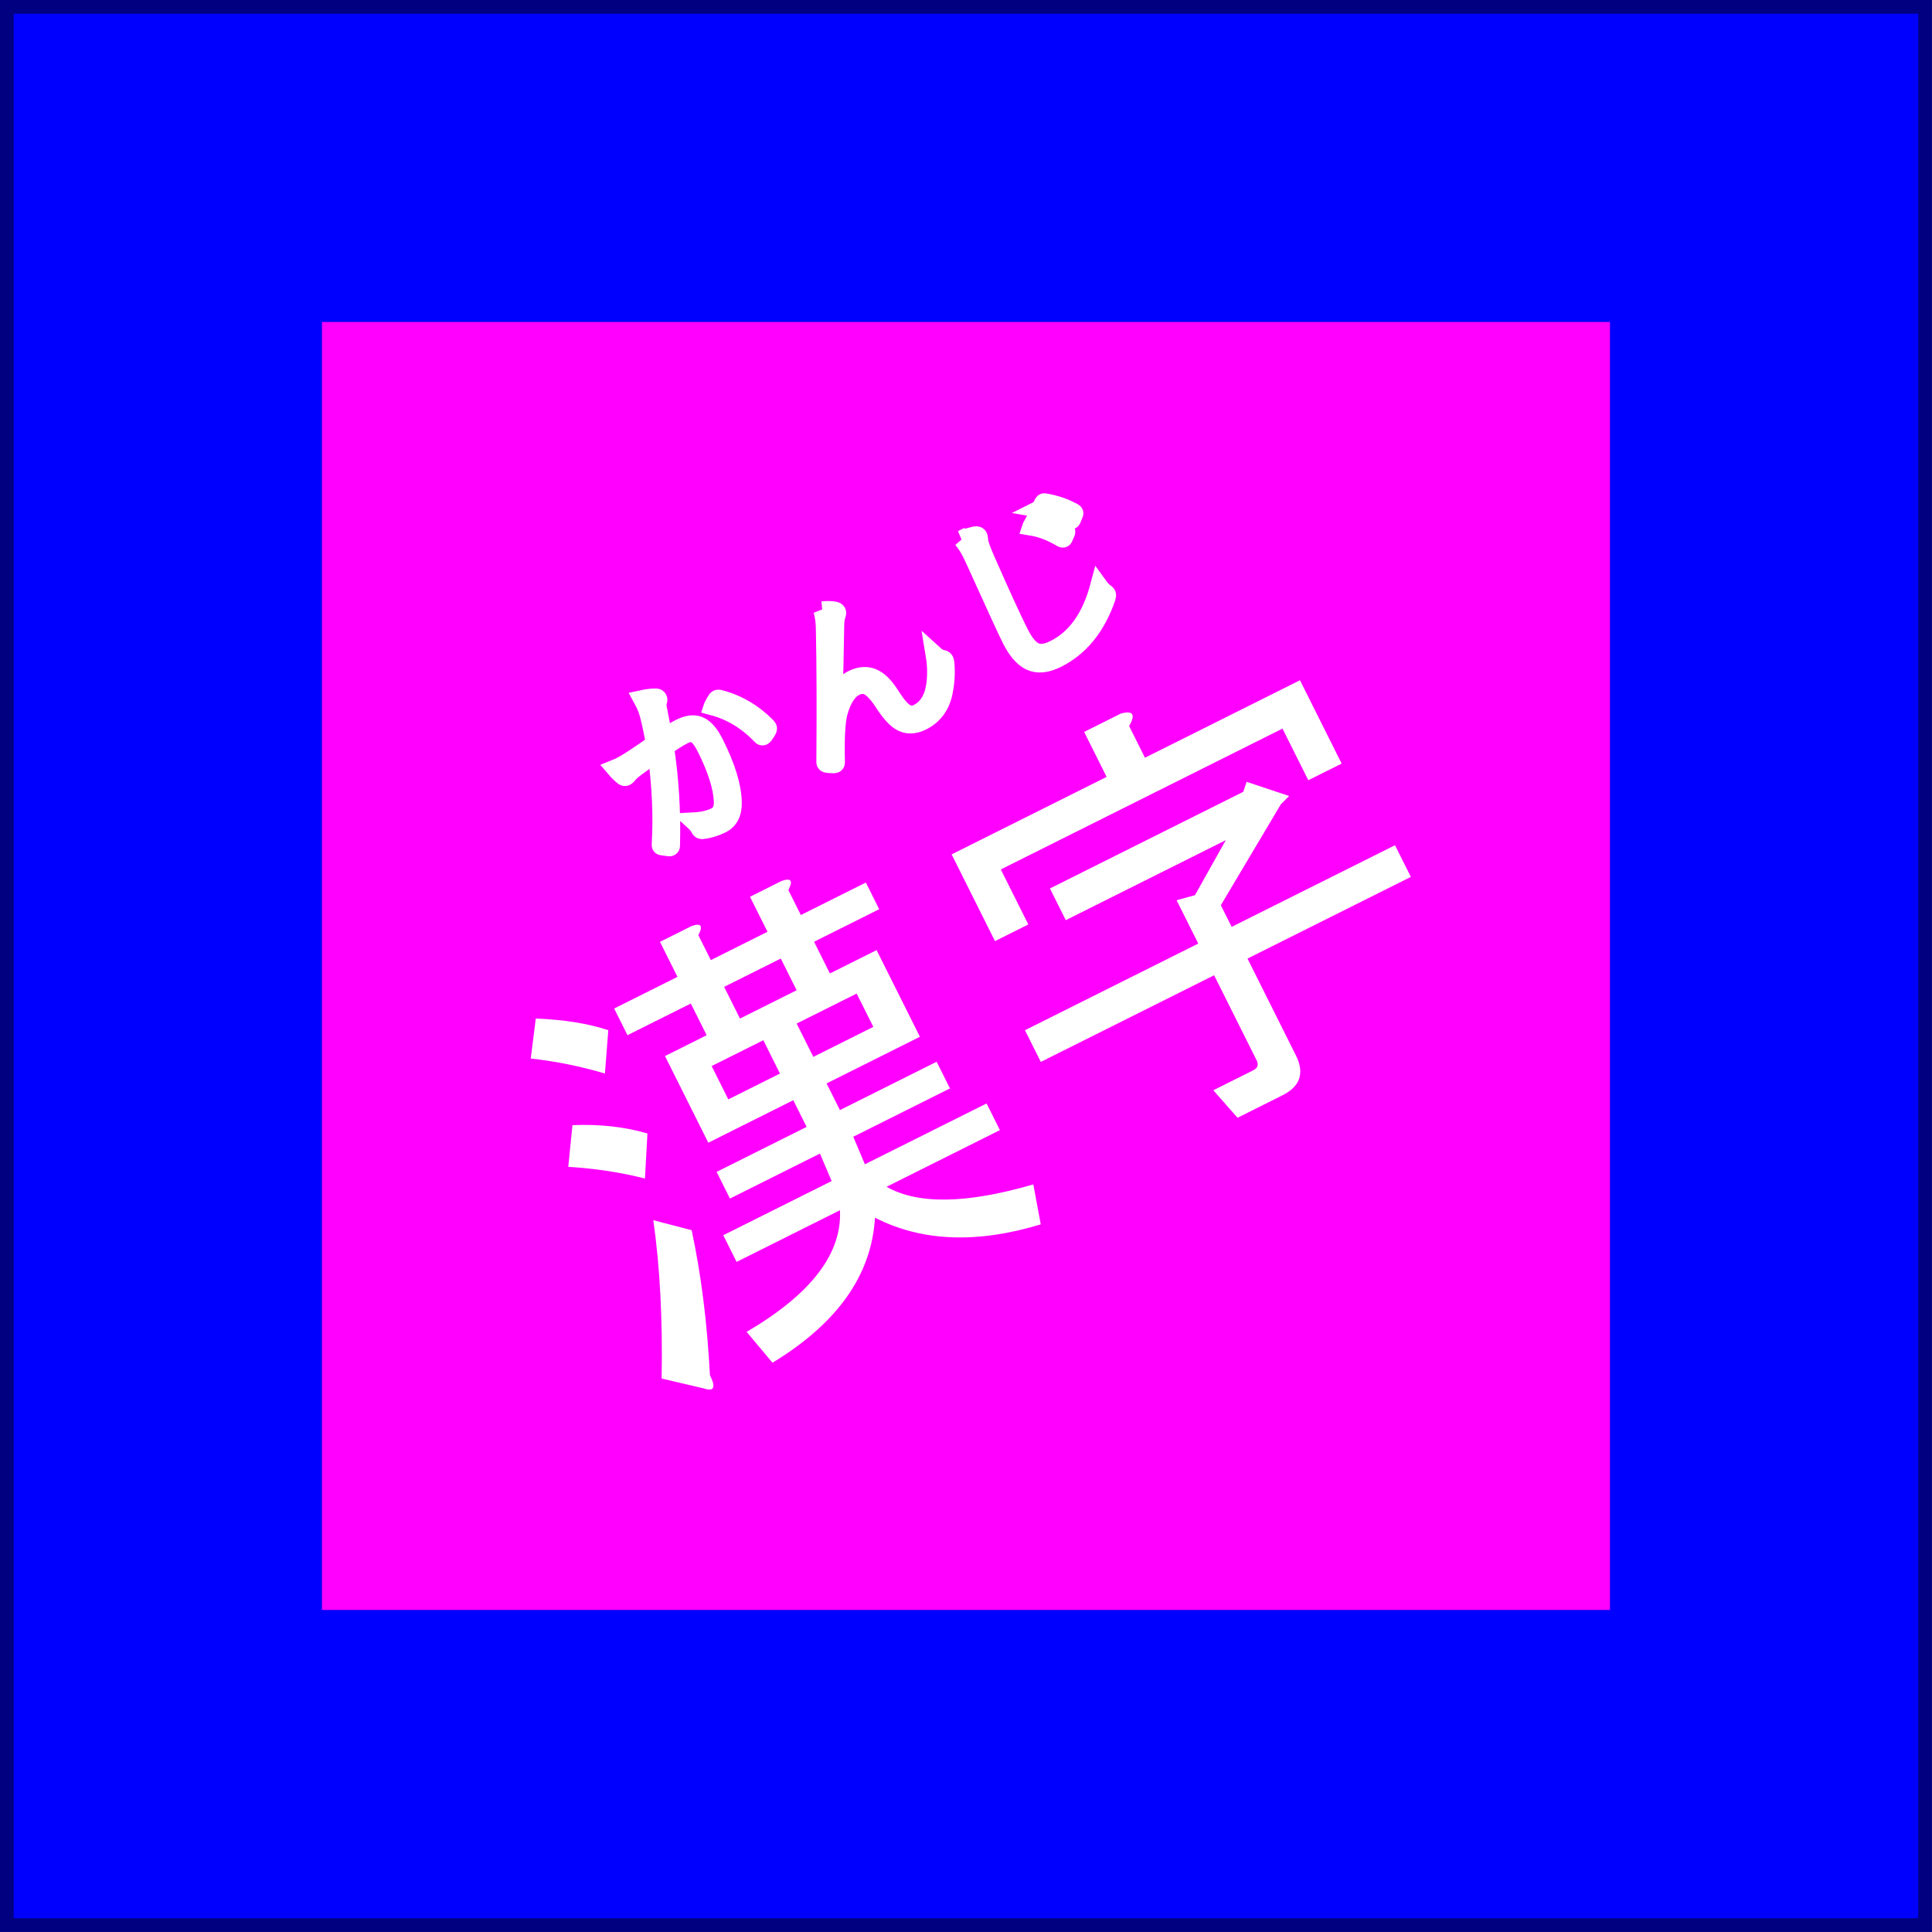
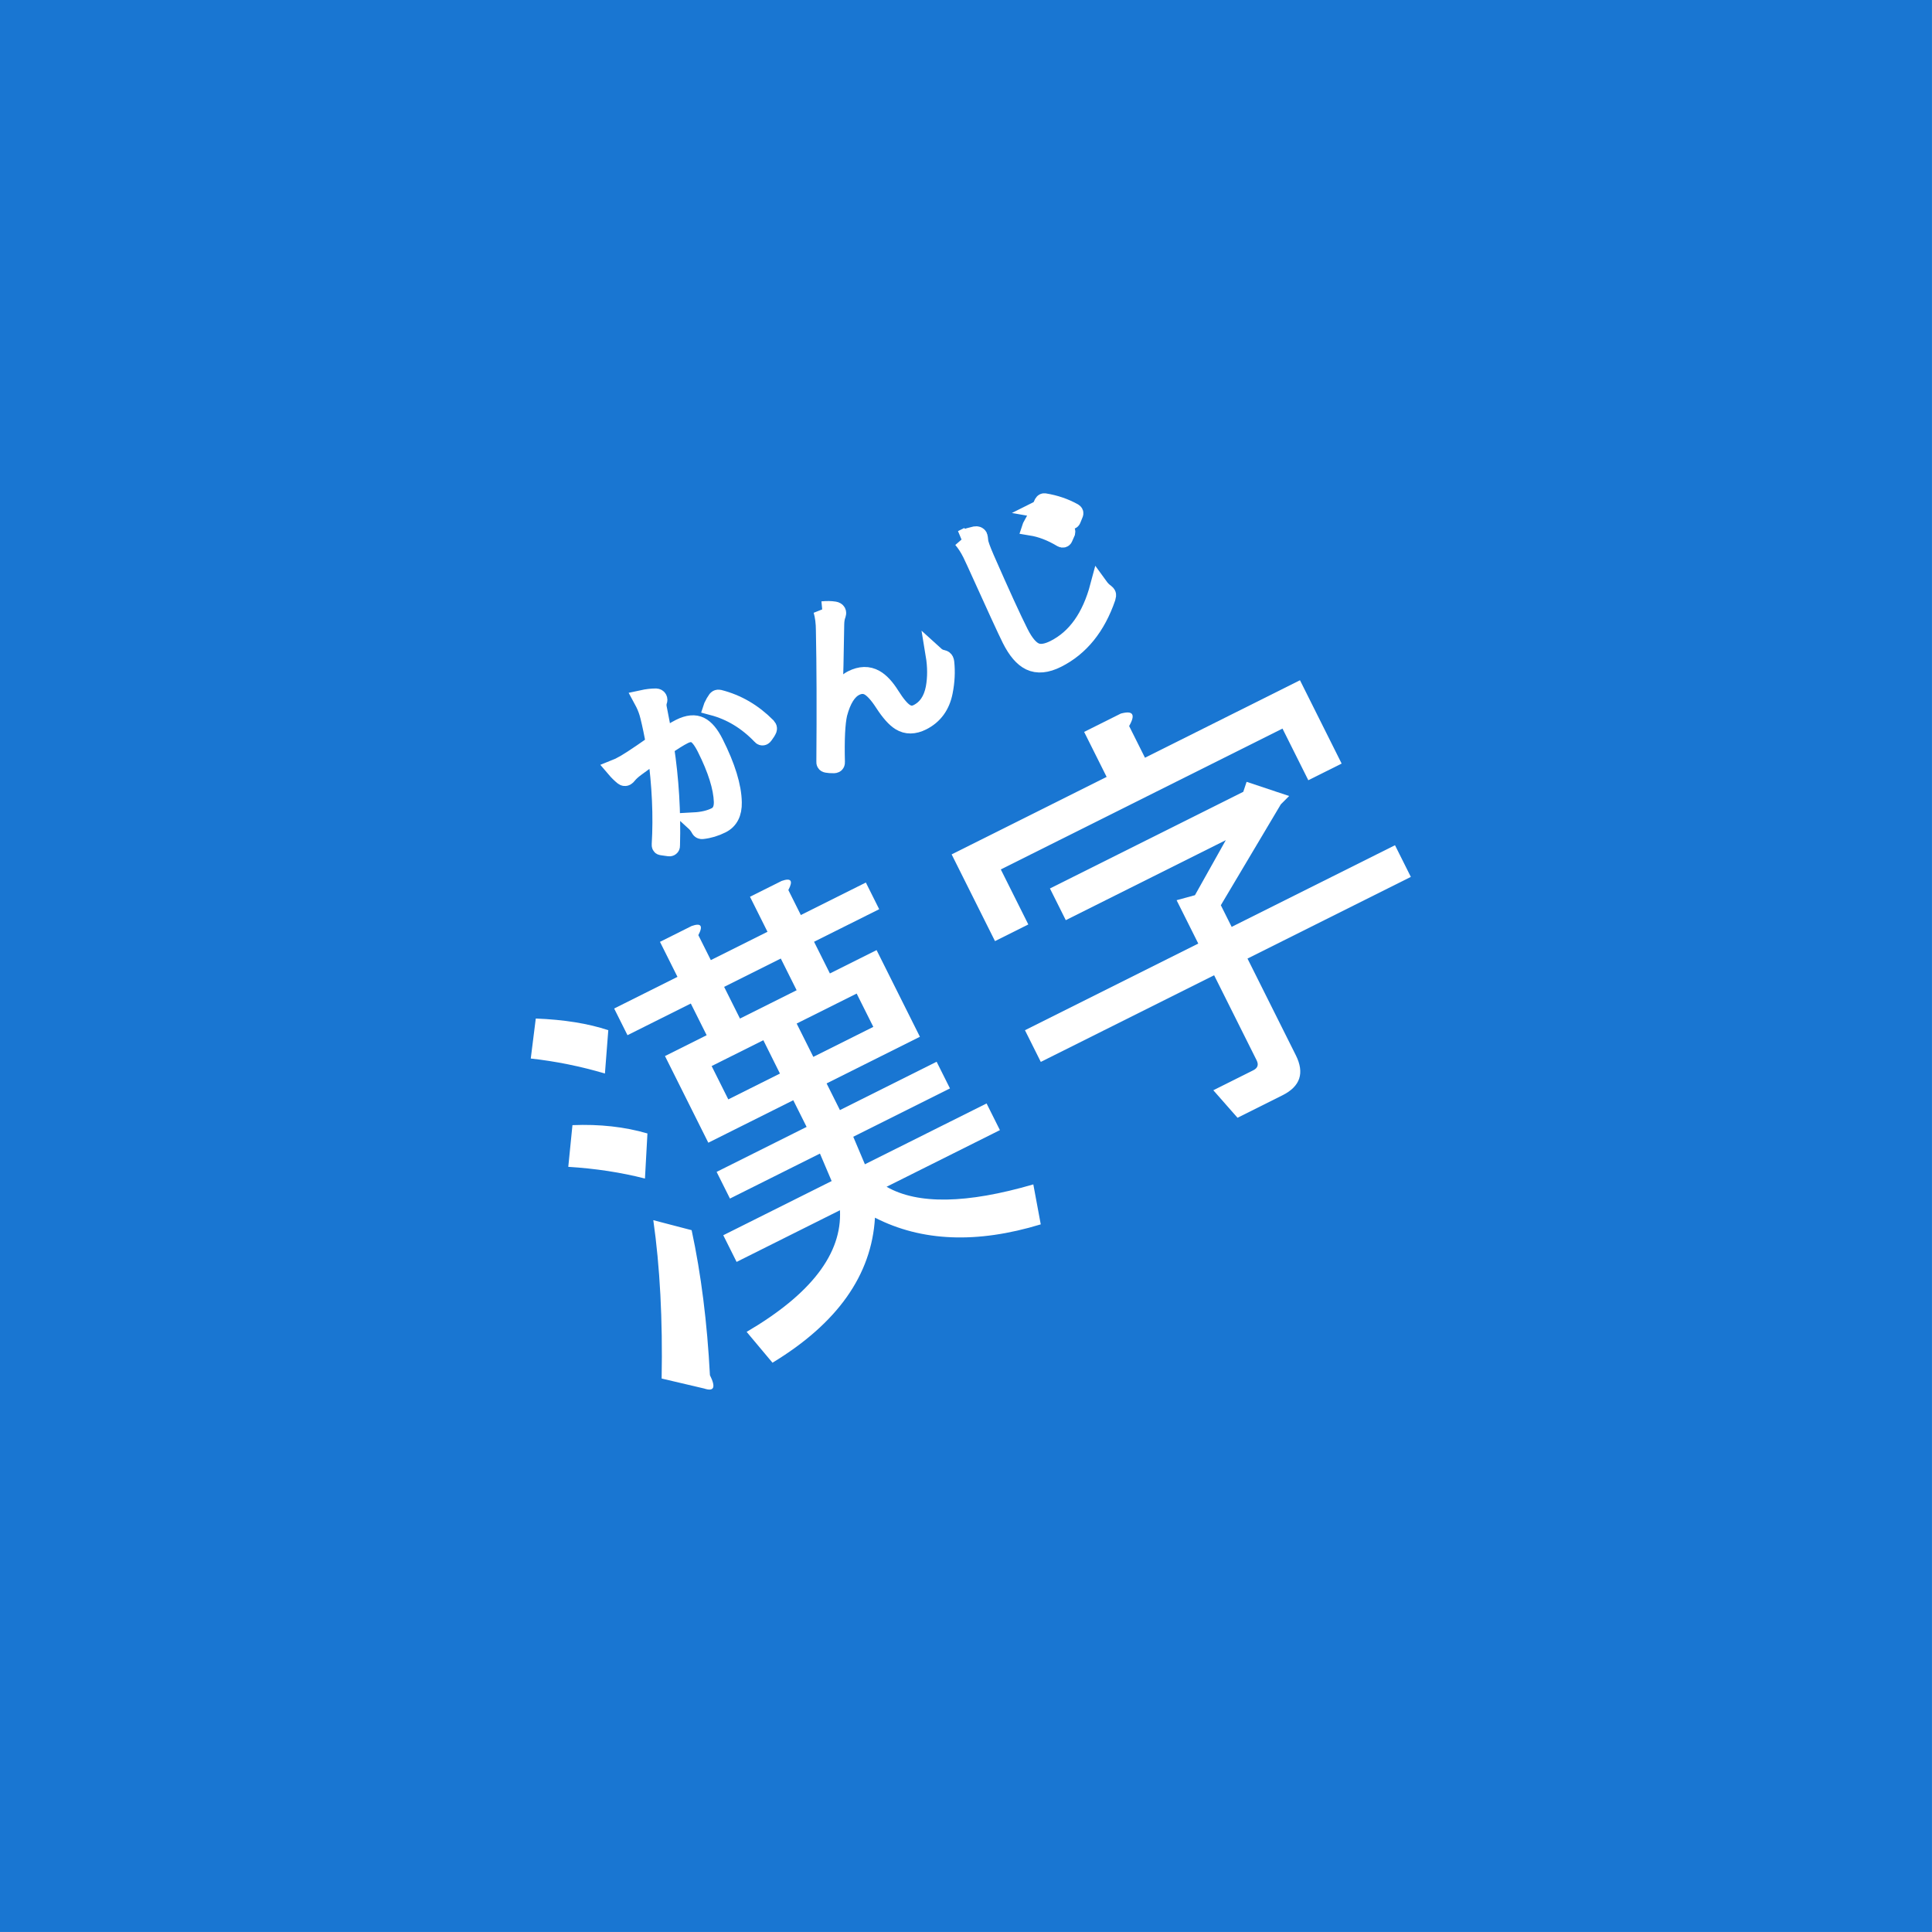
- <svg xmlns="http://www.w3.org/2000/svg" id="svg8" version="1.1" viewBox="0 0 28.575 28.575" height="108" width="108">
+ <svg xmlns="http://www.w3.org/2000/svg" width="108" height="108" viewBox="0 0 28.575 28.575" version="1.1" id="svg8">
  <defs id="defs2" />
-   <g style="display:inline" id="layer1">
-     <rect y="0.101" x="0.101" height="28.372" width="28.372" id="rect23" style="fill:#0000ff;stroke:#000080;stroke-width:0.203" />
+   <g id="layer1" style="display:inline">
+     <rect style="fill:#1976d2;stroke:#1976d2;stroke-width:0.203;fill-opacity:1;stroke-opacity:1" id="rect23" width="28.372" height="28.372" x="0.101" y="0.101" />
  </g>
-   <g id="layer3">
-     <rect y="5.566" x="5.566" height="17.442" width="17.442" id="rect861" style="fill:#ff00ff;fill-opacity:1;stroke:#ff00ff;stroke-width:1.608" />
+   <g style="display:none" id="layer3">
+     <rect style="fill:#ff00ff;fill-opacity:1;stroke:#ff00ff;stroke-width:1.608" id="rect861" width="17.442" height="17.442" x="5.566" y="5.566" />
  </g>
  <g id="layer2">
-     <text id="text27" y="7.083" x="8.152" style="font-style:normal;font-weight:normal;font-size:10.583px;line-height:1.25;font-family:sans-serif;fill:#000000;fill-opacity:1;stroke:none;stroke-width:0.265" xml:space="preserve">
-       <tspan style="stroke-width:0.265" y="7.083" x="8.152" id="tspan25" />
+     <text xml:space="preserve" style="font-style:normal;font-weight:normal;font-size:10.583px;line-height:1.25;font-family:sans-serif;fill:#000000;fill-opacity:1;stroke:none;stroke-width:0.265" x="8.152" y="7.083" id="text27">
+       <tspan id="tspan25" x="8.152" y="7.083" style="stroke-width:0.265" />
    </text>
-     <text id="text31" y="9.622" x="5.345" style="font-size:10.583px;line-height:1.25;font-family:'DejaVu Sans';-inkscape-font-specification:'DejaVu Sans';stroke-width:0.265" xml:space="preserve">
-       <tspan style="stroke-width:0.265" y="9.622" x="5.345" id="tspan29" />
+     <text xml:space="preserve" style="font-size:10.583px;line-height:1.25;font-family:'DejaVu Sans';-inkscape-font-specification:'DejaVu Sans';stroke-width:0.265" x="5.345" y="9.622" id="text31">
+       <tspan id="tspan29" x="5.345" y="9.622" style="stroke-width:0.265" />
    </text>
-     <g style="font-size:7.056px;line-height:1.25;font-family:'DejaVu Sans';-inkscape-font-specification:'DejaVu Sans';stroke-width:0.265" id="text35" transform="rotate(-26.562,1.798686,-0.02371071)" aria-label="漢字">
-       <path id="path881" style="font-size:7.056px;fill:#ffffff;fill-opacity:1;stroke-width:0.265" d="m -0.185,21.806 q 0.606,-1.158 0.937,-2.15 l 0.441,0.386 q -0.248,0.965 -0.717,2.039 0,0.303 -0.165,0.138 z M 1.634,17.038 v -0.441 h 1.047 v -0.579 h 0.524 q 0.22,0.028 0.028,0.165 v 0.413 h 0.937 v -0.579 h 0.524 q 0.22,0.028 0.028,0.165 v 0.413 h 1.075 v 0.441 H 4.72 v 0.524 h 0.772 v 1.433 H 3.949 v 0.441 h 1.599 v 0.441 H 3.949 l -0.028,0.441 h 2.012 v 0.441 H 4.059 Q 4.5,21.42 6.016,21.696 L 5.85,22.274 Q 4.39,22.026 3.701,21.089 3.067,22.192 1.386,22.33 L 1.248,21.751 Q 2.901,21.641 3.287,20.759 H 1.578 V 20.318 H 3.37 L 3.397,19.877 H 1.909 V 19.436 H 3.397 V 18.995 H 2.681 1.992 v -1.433 h 0.689 v -0.524 z m 3.307,0.965 H 3.949 v 0.551 h 0.992 z m -1.543,0 H 2.543 v 0.551 H 3.397 Z M 3.232,17.038 v 0.524 H 4.169 V 17.038 Z M 0.917,19.05 Q 0.504,18.692 -0.02,18.388 l 0.331,-0.524 q 0.551,0.248 0.937,0.606 z M 1.082,17.396 q -0.413,-0.386 -0.882,-0.689 l 0.331,-0.496 q 0.551,0.303 0.882,0.634 z" />
-       <path id="path883" style="font-size:7.056px;fill:#ffffff;fill-opacity:1;stroke-width:0.265" d="m 10.343,19.243 v 0.358 h 2.701 v 0.524 h -2.701 v 1.599 q 0,0.441 -0.441,0.441 H 9.158 L 9.02,21.641 H 9.681 q 0.11,0 0.11,-0.11 v -1.406 H 6.925 v -0.524 h 2.866 v -0.717 l 0.276,0.055 0.772,-0.524 H 8.193 v -0.524 h 3.197 l 0.11,-0.11 0.469,0.469 -0.165,0.055 z m -0.028,-2.453 h 2.563 v 1.378 H 12.327 V 17.314 H 7.669 v 0.91 H 7.118 V 16.79 H 9.681 v -0.744 h 0.606 q 0.276,0.055 0.028,0.22 z" />
+     <g aria-label="漢字" transform="rotate(-26.562,1.798686,-0.02371071)" id="text35" style="font-size:7.056px;line-height:1.25;font-family:'DejaVu Sans';-inkscape-font-specification:'DejaVu Sans';stroke-width:0.265">
+       <path d="m -0.185,21.806 q 0.606,-1.158 0.937,-2.15 l 0.441,0.386 q -0.248,0.965 -0.717,2.039 0,0.303 -0.165,0.138 z M 1.634,17.038 v -0.441 h 1.047 v -0.579 h 0.524 q 0.22,0.028 0.028,0.165 v 0.413 h 0.937 v -0.579 h 0.524 q 0.22,0.028 0.028,0.165 v 0.413 h 1.075 v 0.441 H 4.72 v 0.524 h 0.772 v 1.433 H 3.949 v 0.441 h 1.599 v 0.441 H 3.949 l -0.028,0.441 h 2.012 v 0.441 H 4.059 Q 4.5,21.42 6.016,21.696 L 5.85,22.274 Q 4.39,22.026 3.701,21.089 3.067,22.192 1.386,22.33 L 1.248,21.751 Q 2.901,21.641 3.287,20.759 H 1.578 V 20.318 H 3.37 L 3.397,19.877 H 1.909 V 19.436 H 3.397 V 18.995 H 2.681 1.992 v -1.433 h 0.689 v -0.524 z m 3.307,0.965 H 3.949 v 0.551 h 0.992 z m -1.543,0 H 2.543 v 0.551 H 3.397 Z M 3.232,17.038 v 0.524 H 4.169 V 17.038 Z M 0.917,19.05 Q 0.504,18.692 -0.02,18.388 l 0.331,-0.524 q 0.551,0.248 0.937,0.606 z M 1.082,17.396 q -0.413,-0.386 -0.882,-0.689 l 0.331,-0.496 q 0.551,0.303 0.882,0.634 z" style="font-size:7.056px;fill:#ffffff;fill-opacity:1;stroke-width:0.265" id="path881" />
+       <path d="m 10.343,19.243 v 0.358 h 2.701 v 0.524 h -2.701 v 1.599 q 0,0.441 -0.441,0.441 H 9.158 L 9.02,21.641 H 9.681 q 0.11,0 0.11,-0.11 v -1.406 H 6.925 v -0.524 h 2.866 v -0.717 l 0.276,0.055 0.772,-0.524 H 8.193 v -0.524 h 3.197 l 0.11,-0.11 0.469,0.469 -0.165,0.055 z m -0.028,-2.453 h 2.563 v 1.378 H 12.327 V 17.314 H 7.669 v 0.91 H 7.118 V 16.79 H 9.681 v -0.744 h 0.606 q 0.276,0.055 0.028,0.22 z" style="font-size:7.056px;fill:#ffffff;fill-opacity:1;stroke-width:0.265" id="path883" />
    </g>
-     <g style="font-style:normal;font-variant:normal;font-weight:normal;font-stretch:normal;font-size:2.822px;line-height:1.25;font-family:'Myanmar Text';-inkscape-font-specification:'Myanmar Text';stroke-width:0.265" id="text879" transform="rotate(-26.68463,1.790593,-0.02168759)" aria-label="かんじ">
-       <path id="path893" style="font-style:normal;font-variant:normal;font-weight:normal;font-stretch:normal;font-size:2.822px;font-family:'Yu Gothic';-inkscape-font-specification:'Yu Gothic';fill:none;stroke:#ffffff;stroke-width:0.265" d="m 3.895,13.371 q 0.065,-0.215 0.106,-0.397 0.025,-0.107 0.025,-0.211 0,-0.036 -0.001,-0.066 0.109,0.028 0.192,0.07 0.021,0.012 0.021,0.032 0,0.017 -0.015,0.03 -0.036,0.036 -0.051,0.091 -0.063,0.233 -0.127,0.434 0.168,-0.025 0.288,-0.025 0.2,0 0.28,0.109 0.076,0.101 0.076,0.322 0,0.587 -0.153,0.905 -0.102,0.215 -0.294,0.215 -0.156,0 -0.292,-0.051 -0.026,-0.008 -0.026,-0.036 0,-0.063 -0.028,-0.136 0.176,0.077 0.321,0.077 0.121,0 0.19,-0.143 0.135,-0.292 0.135,-0.828 0,-0.185 -0.051,-0.251 -0.047,-0.062 -0.158,-0.062 -0.114,0 -0.324,0.03 -0.226,0.693 -0.576,1.344 -0.007,0.017 -0.022,0.017 -0.008,0 -0.014,-0.004 -0.006,-0.004 -0.048,-0.033 -0.03,-0.021 -0.043,-0.03 -0.01,-0.005 -0.01,-0.014 0,-0.007 0.007,-0.019 0.317,-0.547 0.553,-1.236 -0.26,0.037 -0.369,0.057 -0.099,0.017 -0.156,0.044 -0.023,0.011 -0.037,0.011 -0.022,0 -0.033,-0.022 -0.033,-0.072 -0.054,-0.158 0.033,0.003 0.068,0.003 0.098,0 0.218,-0.014 0.132,-0.014 0.404,-0.054 z m 1.013,-0.11 q 0.052,-0.041 0.099,-0.065 0.007,-0.003 0.012,-0.003 0.012,0 0.026,0.011 0.31,0.269 0.446,0.684 0.004,0.017 0.004,0.022 0,0.012 -0.01,0.022 -0.029,0.025 -0.088,0.054 -0.012,0.007 -0.022,0.007 -0.018,0 -0.023,-0.023 -0.132,-0.431 -0.445,-0.708 z" />
-       <path id="path895" style="font-style:normal;font-variant:normal;font-weight:normal;font-stretch:normal;font-size:2.822px;font-family:'Yu Gothic';-inkscape-font-specification:'Yu Gothic';fill:none;stroke:#ffffff;stroke-width:0.265" d="m 6.994,12.72 q 0.095,0.037 0.16,0.084 0.023,0.017 0.023,0.037 0,0.015 -0.015,0.03 -0.047,0.041 -0.087,0.116 -0.284,0.547 -0.571,1.072 l 0.008,0.005 q 0.22,-0.234 0.419,-0.234 0.208,0 0.306,0.145 0.076,0.112 0.096,0.328 0.022,0.227 0.076,0.317 0.054,0.092 0.161,0.092 0.226,0 0.393,-0.218 0.141,-0.187 0.22,-0.441 0.028,0.073 0.08,0.11 0.017,0.014 0.017,0.034 0,0.011 -0.006,0.028 -0.073,0.196 -0.215,0.379 -0.192,0.248 -0.482,0.248 -0.204,0 -0.292,-0.143 -0.068,-0.11 -0.095,-0.354 -0.025,-0.23 -0.091,-0.321 -0.061,-0.083 -0.179,-0.083 -0.186,0 -0.401,0.243 -0.136,0.164 -0.353,0.624 -0.008,0.019 -0.023,0.019 -0.007,0 -0.019,-0.005 -0.057,-0.028 -0.091,-0.054 -0.011,-0.008 -0.011,-0.019 0,-0.007 0.006,-0.017 0.529,-1.032 0.864,-1.734 0.079,-0.158 0.102,-0.289 z" />
-       <path id="path897" style="font-style:normal;font-variant:normal;font-weight:normal;font-stretch:normal;font-size:2.822px;font-family:'Yu Gothic';-inkscape-font-specification:'Yu Gothic';fill:none;stroke:#ffffff;stroke-width:0.265" d="m 10.313,13.002 0.085,-0.059 q 0.005,-0.004 0.011,-0.004 0.004,0 0.011,0.004 0.163,0.11 0.318,0.342 0.005,0.007 0.005,0.012 0,0.005 -0.007,0.014 l -0.069,0.057 q -0.005,0.005 -0.012,0.005 -0.01,0 -0.018,-0.012 -0.143,-0.226 -0.325,-0.358 z m 0.237,-0.175 0.074,-0.057 q 0.008,-0.005 0.014,-0.005 0.005,0 0.011,0.004 0.192,0.139 0.318,0.324 0.005,0.008 0.005,0.015 0,0.008 -0.011,0.015 l -0.065,0.057 q -0.005,0.005 -0.012,0.005 -0.007,0 -0.015,-0.011 -0.136,-0.211 -0.32,-0.347 z M 9.313,12.708 q 0.124,0.017 0.2,0.037 0.037,0.012 0.037,0.04 0,0.008 -0.022,0.065 -0.021,0.047 -0.034,0.274 -0.044,0.843 -0.044,1.204 0,0.269 0.094,0.365 0.079,0.081 0.262,0.081 0.533,0 1.005,-0.532 0.012,0.074 0.043,0.131 0.008,0.017 0.008,0.028 0,0.014 -0.025,0.04 -0.491,0.48 -1.062,0.48 -0.262,0 -0.375,-0.146 -0.105,-0.135 -0.105,-0.422 0,-0.198 0.043,-1.247 0.004,-0.087 0.004,-0.147 0,-0.141 -0.028,-0.251 z" />
+     <g aria-label="かんじ" transform="rotate(-26.68463,1.790593,-0.02168759)" id="text879" style="font-style:normal;font-variant:normal;font-weight:normal;font-stretch:normal;font-size:2.822px;line-height:1.25;font-family:'Myanmar Text';-inkscape-font-specification:'Myanmar Text';stroke-width:0.265">
+       <path d="m 3.895,13.371 q 0.065,-0.215 0.106,-0.397 0.025,-0.107 0.025,-0.211 0,-0.036 -0.001,-0.066 0.109,0.028 0.192,0.07 0.021,0.012 0.021,0.032 0,0.017 -0.015,0.03 -0.036,0.036 -0.051,0.091 -0.063,0.233 -0.127,0.434 0.168,-0.025 0.288,-0.025 0.2,0 0.28,0.109 0.076,0.101 0.076,0.322 0,0.587 -0.153,0.905 -0.102,0.215 -0.294,0.215 -0.156,0 -0.292,-0.051 -0.026,-0.008 -0.026,-0.036 0,-0.063 -0.028,-0.136 0.176,0.077 0.321,0.077 0.121,0 0.19,-0.143 0.135,-0.292 0.135,-0.828 0,-0.185 -0.051,-0.251 -0.047,-0.062 -0.158,-0.062 -0.114,0 -0.324,0.03 -0.226,0.693 -0.576,1.344 -0.007,0.017 -0.022,0.017 -0.008,0 -0.014,-0.004 -0.006,-0.004 -0.048,-0.033 -0.03,-0.021 -0.043,-0.03 -0.01,-0.005 -0.01,-0.014 0,-0.007 0.007,-0.019 0.317,-0.547 0.553,-1.236 -0.26,0.037 -0.369,0.057 -0.099,0.017 -0.156,0.044 -0.023,0.011 -0.037,0.011 -0.022,0 -0.033,-0.022 -0.033,-0.072 -0.054,-0.158 0.033,0.003 0.068,0.003 0.098,0 0.218,-0.014 0.132,-0.014 0.404,-0.054 z m 1.013,-0.11 q 0.052,-0.041 0.099,-0.065 0.007,-0.003 0.012,-0.003 0.012,0 0.026,0.011 0.31,0.269 0.446,0.684 0.004,0.017 0.004,0.022 0,0.012 -0.01,0.022 -0.029,0.025 -0.088,0.054 -0.012,0.007 -0.022,0.007 -0.018,0 -0.023,-0.023 -0.132,-0.431 -0.445,-0.708 z" style="font-style:normal;font-variant:normal;font-weight:normal;font-stretch:normal;font-size:2.822px;font-family:'Yu Gothic';-inkscape-font-specification:'Yu Gothic';fill:none;stroke:#ffffff;stroke-width:0.265" id="path893" />
+       <path d="m 6.994,12.72 q 0.095,0.037 0.16,0.084 0.023,0.017 0.023,0.037 0,0.015 -0.015,0.03 -0.047,0.041 -0.087,0.116 -0.284,0.547 -0.571,1.072 l 0.008,0.005 q 0.22,-0.234 0.419,-0.234 0.208,0 0.306,0.145 0.076,0.112 0.096,0.328 0.022,0.227 0.076,0.317 0.054,0.092 0.161,0.092 0.226,0 0.393,-0.218 0.141,-0.187 0.22,-0.441 0.028,0.073 0.08,0.11 0.017,0.014 0.017,0.034 0,0.011 -0.006,0.028 -0.073,0.196 -0.215,0.379 -0.192,0.248 -0.482,0.248 -0.204,0 -0.292,-0.143 -0.068,-0.11 -0.095,-0.354 -0.025,-0.23 -0.091,-0.321 -0.061,-0.083 -0.179,-0.083 -0.186,0 -0.401,0.243 -0.136,0.164 -0.353,0.624 -0.008,0.019 -0.023,0.019 -0.007,0 -0.019,-0.005 -0.057,-0.028 -0.091,-0.054 -0.011,-0.008 -0.011,-0.019 0,-0.007 0.006,-0.017 0.529,-1.032 0.864,-1.734 0.079,-0.158 0.102,-0.289 z" style="font-style:normal;font-variant:normal;font-weight:normal;font-stretch:normal;font-size:2.822px;font-family:'Yu Gothic';-inkscape-font-specification:'Yu Gothic';fill:none;stroke:#ffffff;stroke-width:0.265" id="path895" />
+       <path d="m 10.313,13.002 0.085,-0.059 q 0.005,-0.004 0.011,-0.004 0.004,0 0.011,0.004 0.163,0.11 0.318,0.342 0.005,0.007 0.005,0.012 0,0.005 -0.007,0.014 l -0.069,0.057 q -0.005,0.005 -0.012,0.005 -0.01,0 -0.018,-0.012 -0.143,-0.226 -0.325,-0.358 z m 0.237,-0.175 0.074,-0.057 q 0.008,-0.005 0.014,-0.005 0.005,0 0.011,0.004 0.192,0.139 0.318,0.324 0.005,0.008 0.005,0.015 0,0.008 -0.011,0.015 l -0.065,0.057 q -0.005,0.005 -0.012,0.005 -0.007,0 -0.015,-0.011 -0.136,-0.211 -0.32,-0.347 z M 9.313,12.708 q 0.124,0.017 0.2,0.037 0.037,0.012 0.037,0.04 0,0.008 -0.022,0.065 -0.021,0.047 -0.034,0.274 -0.044,0.843 -0.044,1.204 0,0.269 0.094,0.365 0.079,0.081 0.262,0.081 0.533,0 1.005,-0.532 0.012,0.074 0.043,0.131 0.008,0.017 0.008,0.028 0,0.014 -0.025,0.04 -0.491,0.48 -1.062,0.48 -0.262,0 -0.375,-0.146 -0.105,-0.135 -0.105,-0.422 0,-0.198 0.043,-1.247 0.004,-0.087 0.004,-0.147 0,-0.141 -0.028,-0.251 z" style="font-style:normal;font-variant:normal;font-weight:normal;font-stretch:normal;font-size:2.822px;font-family:'Yu Gothic';-inkscape-font-specification:'Yu Gothic';fill:none;stroke:#ffffff;stroke-width:0.265" id="path897" />
    </g>
  </g>
</svg>
